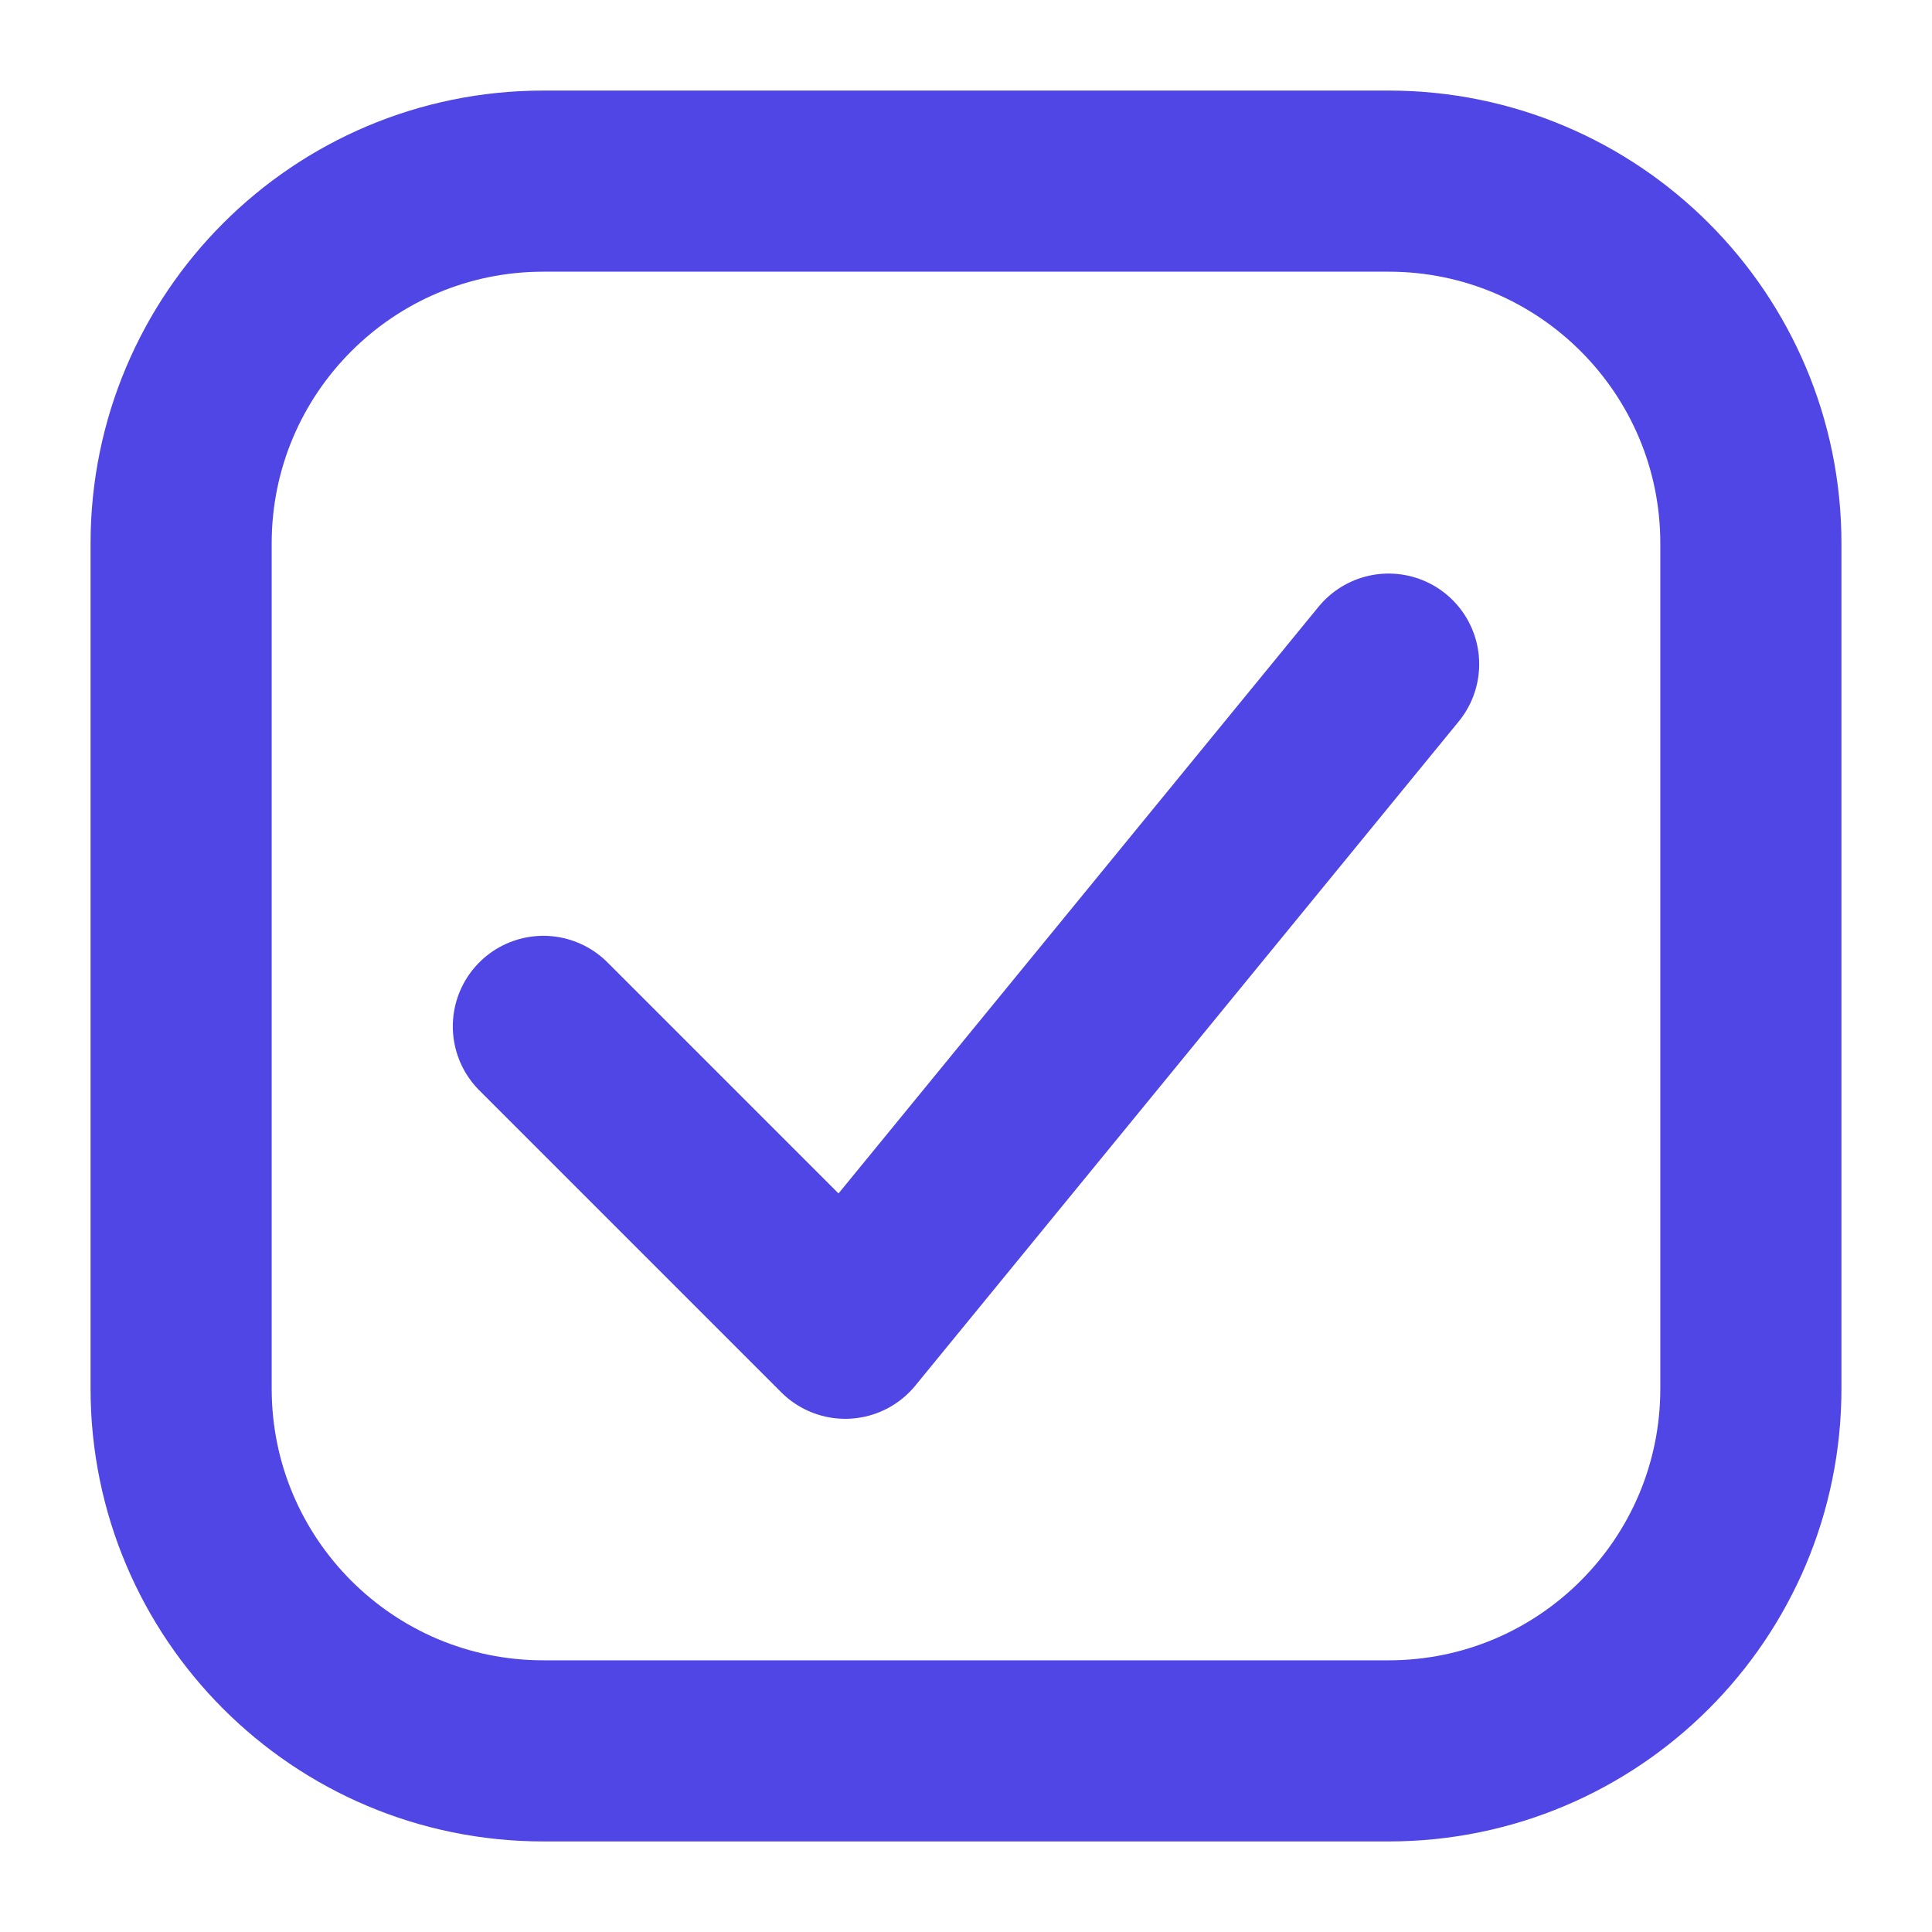
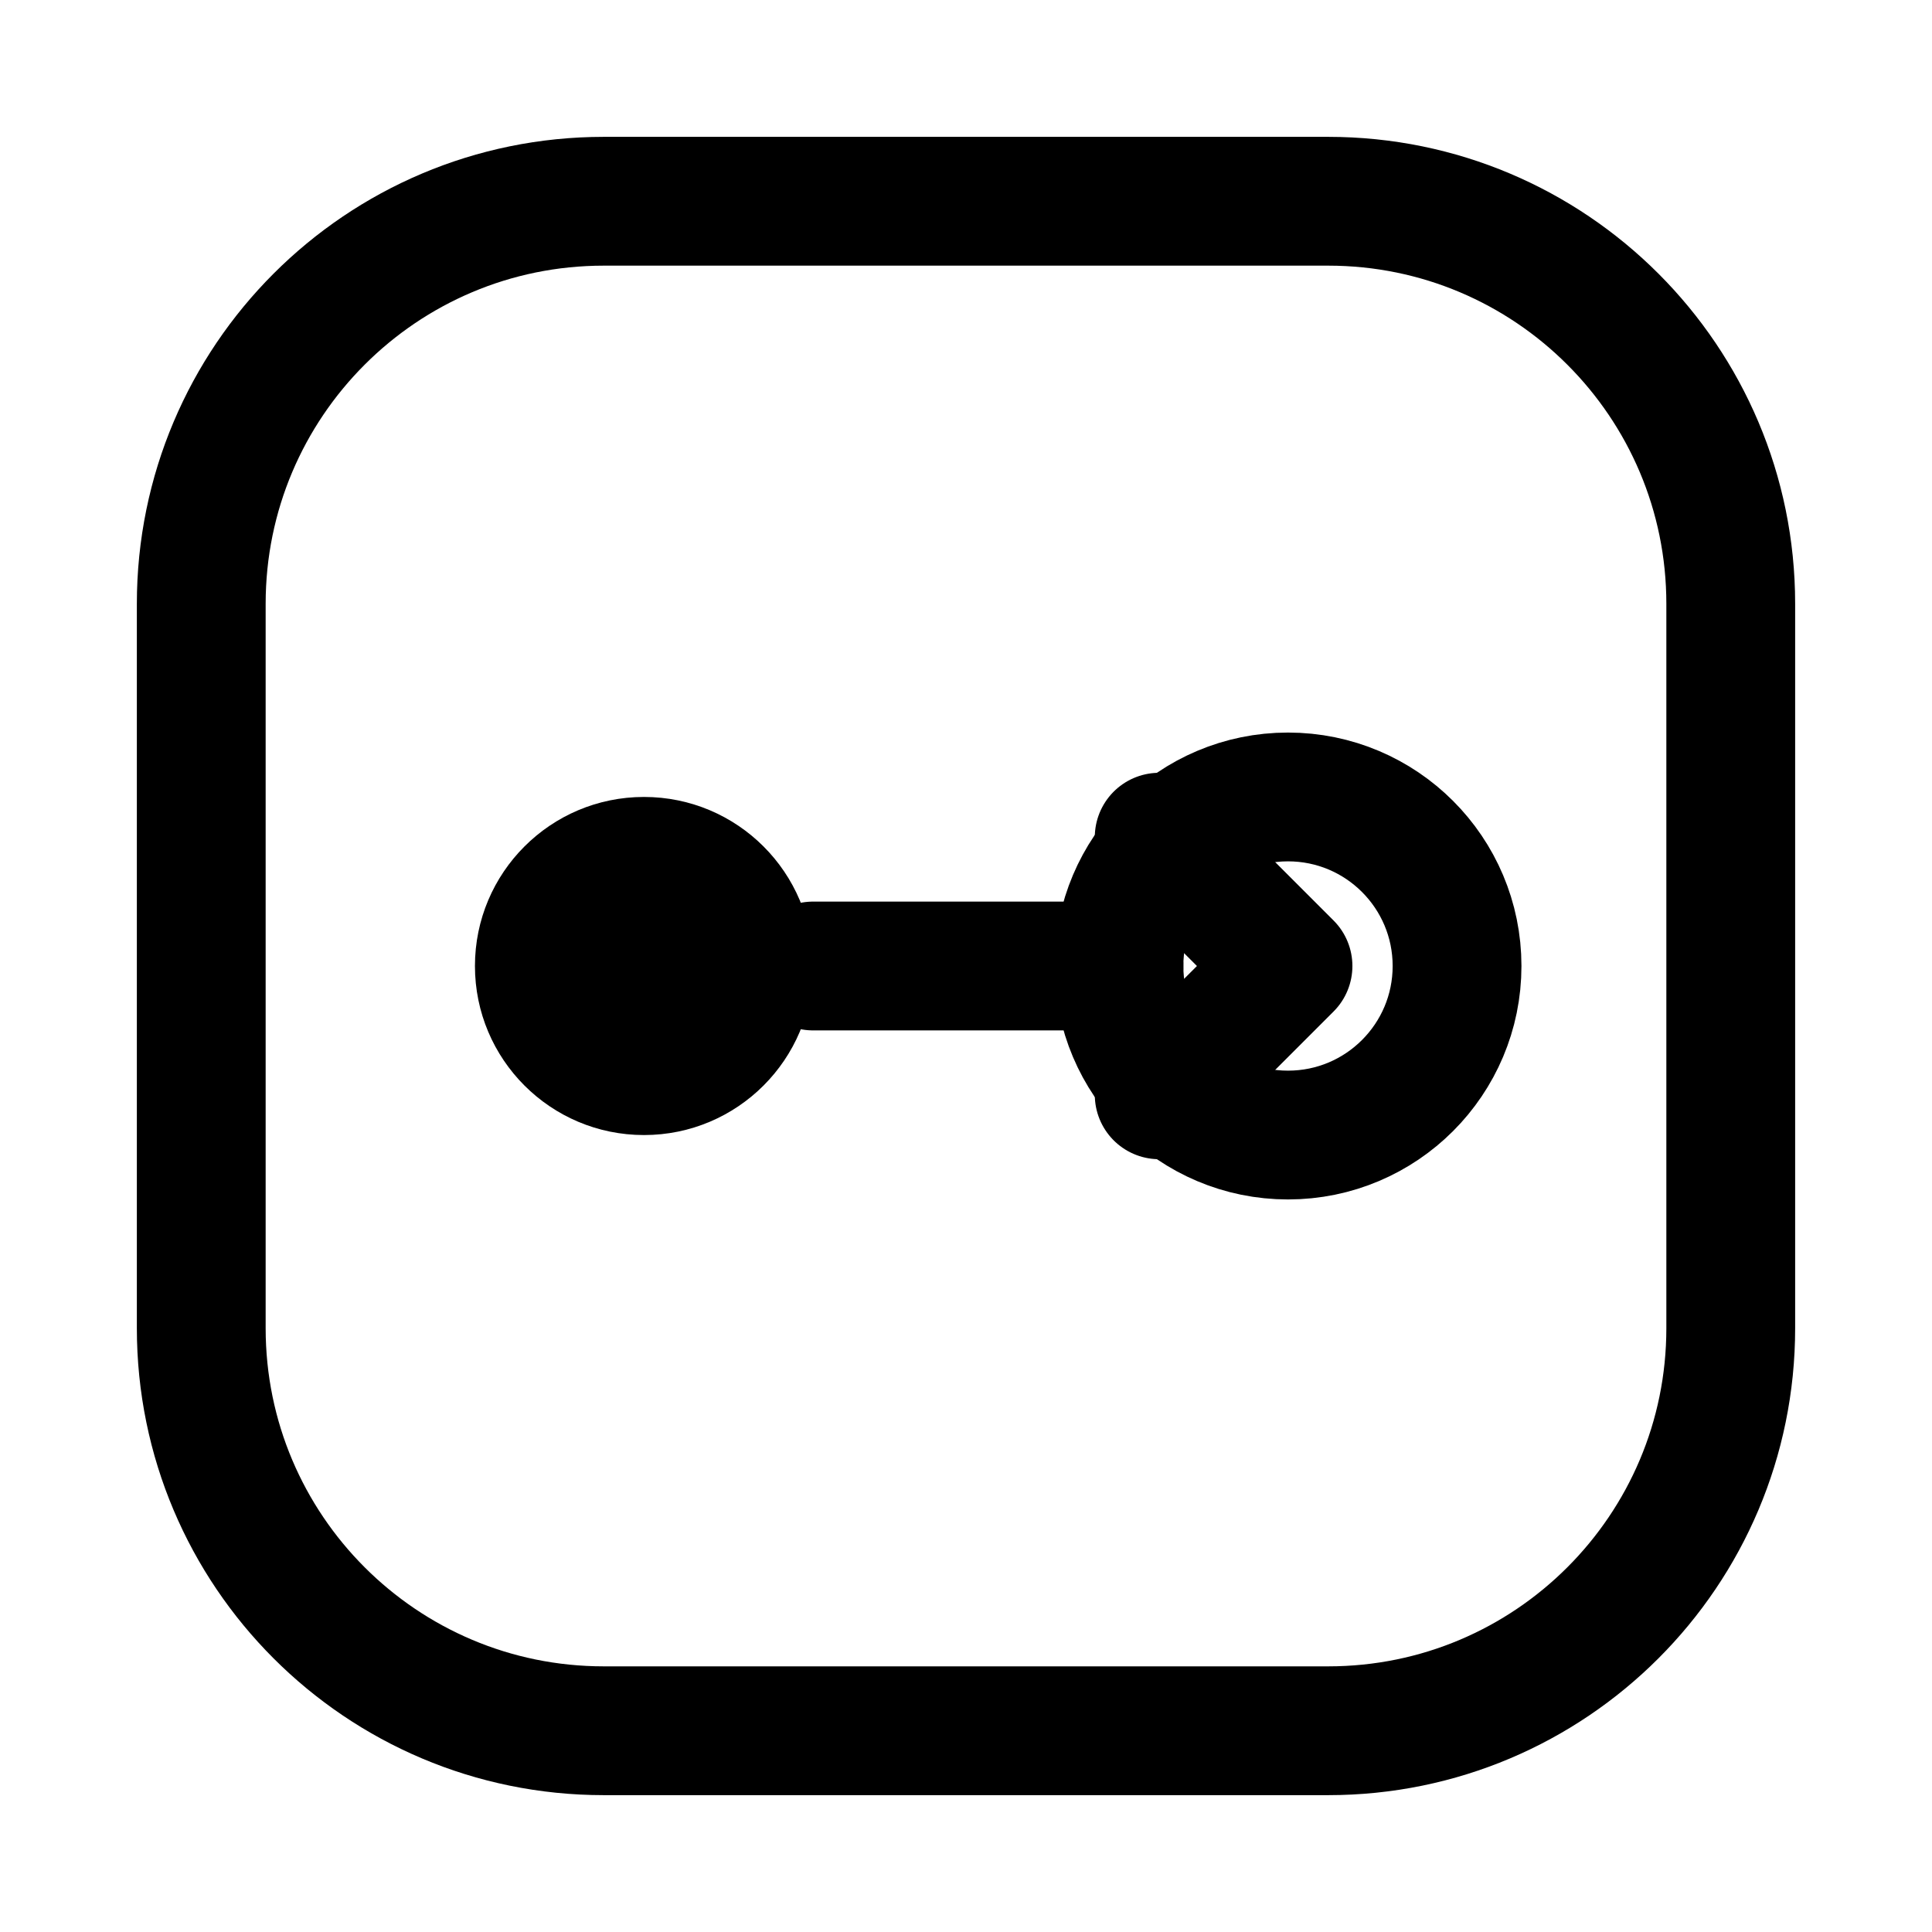
- <svg xmlns="http://www.w3.org/2000/svg" width="64" height="64" viewBox="0 0 16 16" role="img" aria-label="CreatorHub">
-   <rect x="1.5" y="1.5" width="13" height="13" rx="3" fill="none" stroke="#4f46e5" stroke-width="1.5" />
-   <path d="M4.5 8.5 L7 11 L11.5 5.5" fill="none" stroke="#4f46e5" stroke-width="1.5" stroke-linecap="round" stroke-linejoin="round" />
+ <svg xmlns="http://www.w3.org/2000/svg" viewBox="0 0 24 24" width="24" height="24" role="img" aria-label="RelayDeck">
+   <rect x="2.5" y="2.5" width="19" height="19" rx="5" fill="none" stroke="currentColor" stroke-width="1.6" />
+   <circle cx="8" cy="12" r="2.1" fill="currentColor" />
+   <circle cx="16" cy="12" r="2.1" fill="none" stroke="currentColor" stroke-width="1.6" />
+   <path d="M10.1 12h3.8M14.4 10.4 16 12l-1.6 1.6" fill="none" stroke="currentColor" stroke-width="1.6" stroke-linecap="round" stroke-linejoin="round" />
</svg>
